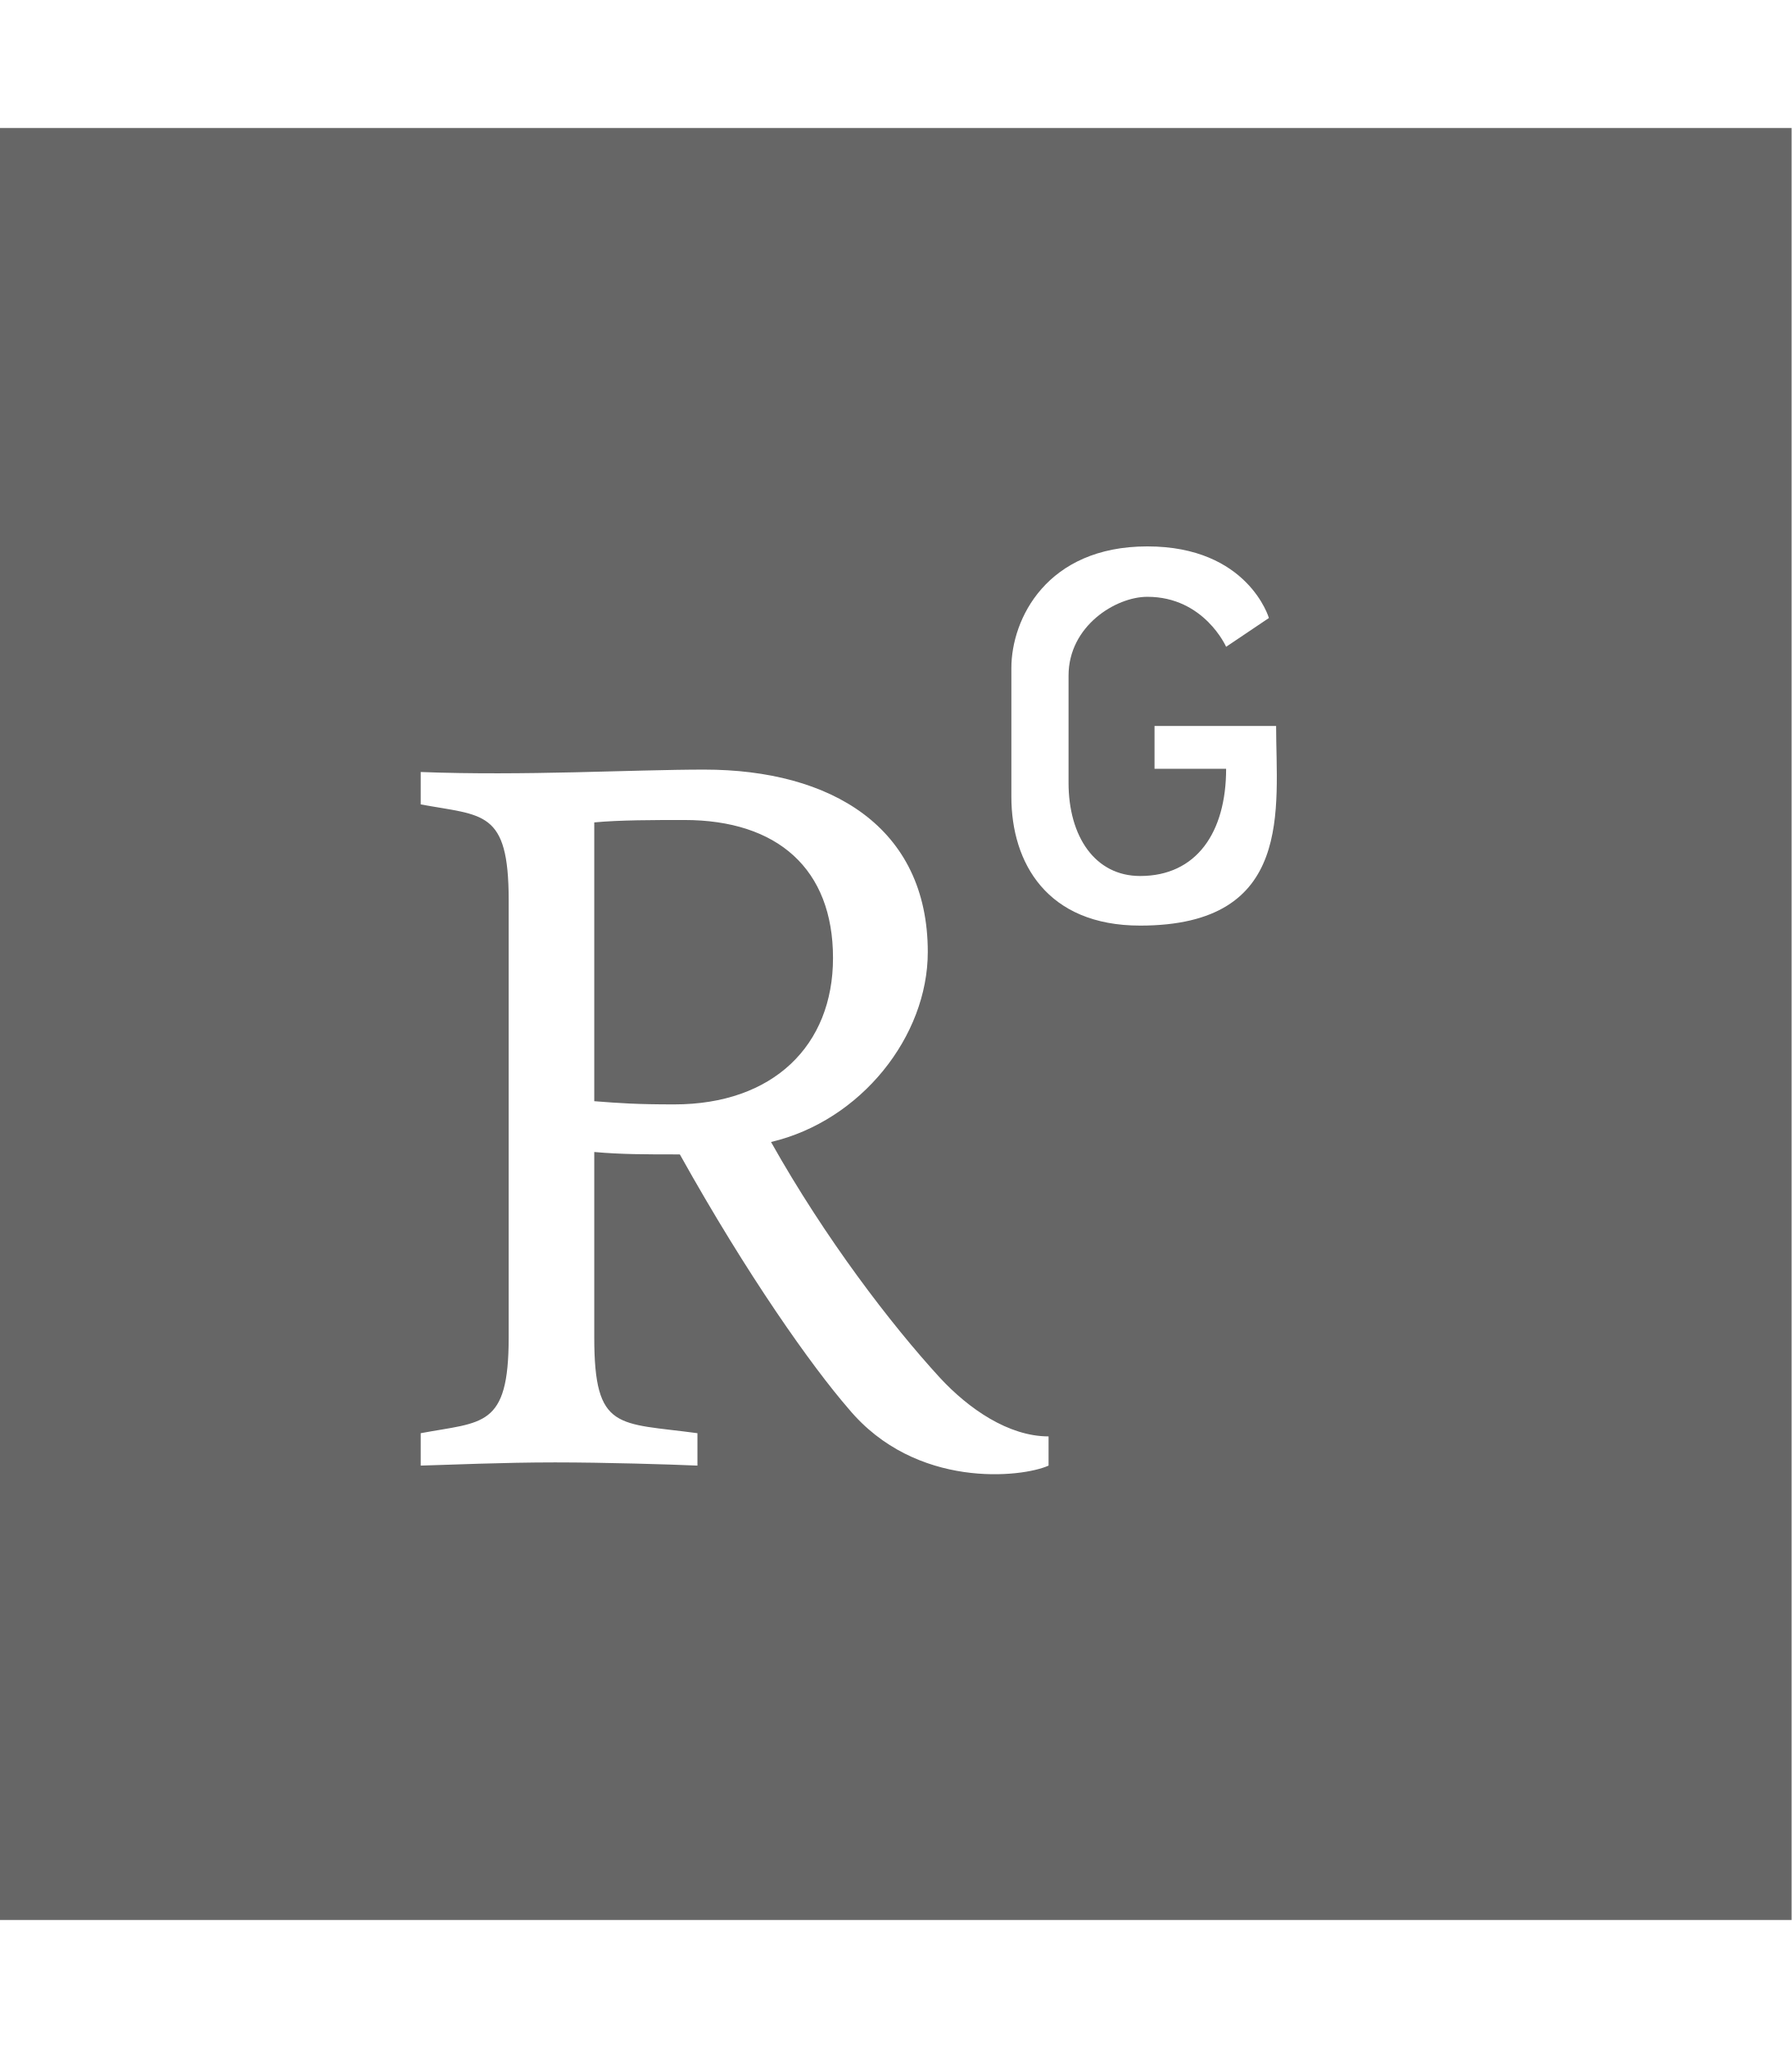
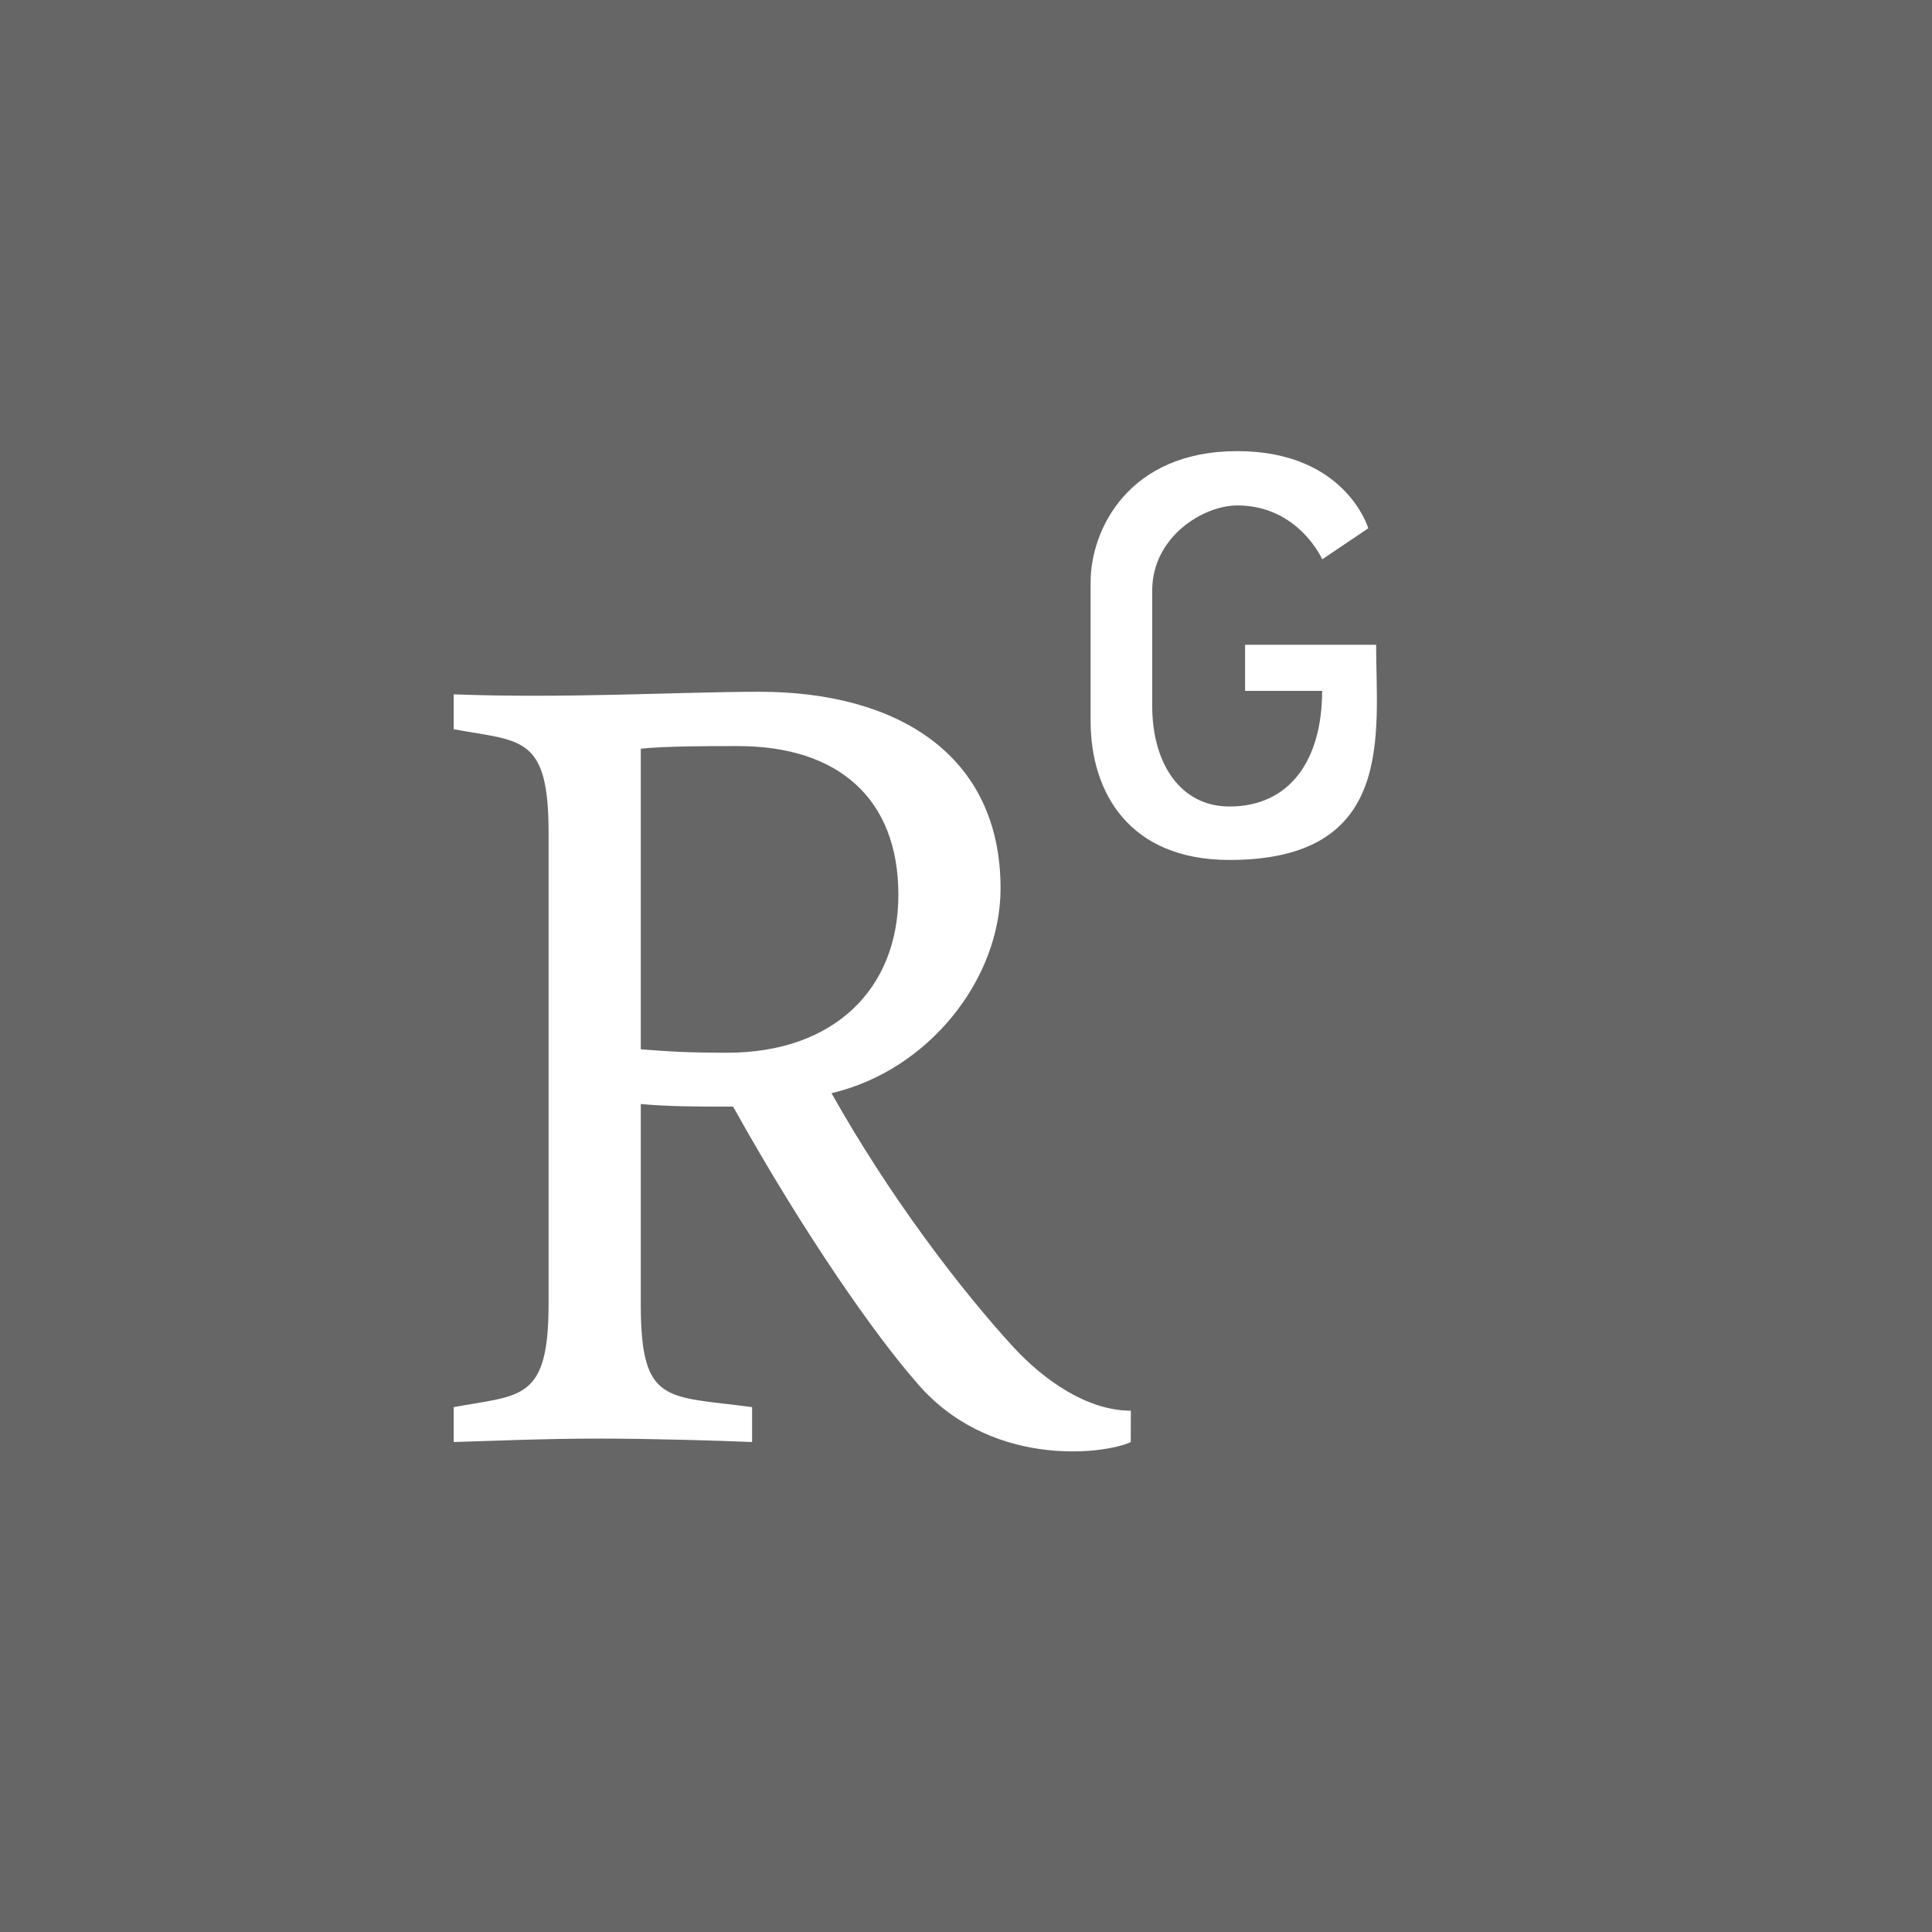
- <svg xmlns="http://www.w3.org/2000/svg" viewBox="0 0 448 512" version="1.1" id="svg134">
+ <svg xmlns="http://www.w3.org/2000/svg" viewBox="0 0 18 18" version="1.1" id="svg134" width="18" height="18">
  <defs id="defs138" />
-   <path d="M0 32v448h448V32H0zm262.2 334.4c-6.6 3-33.2 6-50-14.2-9.2-10.6-25.3-33.3-42.2-63.6-8.9 0-14.7 0-21.4-.6v46.4c0 23.5 6 21.2 25.8 23.9v8.1c-6.9-.3-23.1-.8-35.6-.8-13.1 0-26.1.6-33.6.8v-8.1c15.5-2.9 22-1.3 22-23.9V225c0-22.6-6.4-21-22-23.9V193c25.8 1 53.1-.6 70.9-.6 31.7 0 55.9 14.4 55.9 45.6 0 21.1-16.7 42.2-39.2 47.5 13.6 24.2 30 45.6 42.2 58.9 7.2 7.8 17.2 14.7 27.2 14.7v7.3zm22.9-135c-23.3 0-32.2-15.7-32.2-32.2V167c0-12.2 8.8-30.4 34-30.4s30.4 17.9 30.4 17.9l-10.7 7.2s-5.5-12.5-19.7-12.5c-7.9 0-19.7 7.3-19.7 19.7v26.8c0 13.4 6.6 23.3 17.9 23.3 14.1 0 21.5-10.9 21.5-26.8h-17.9v-10.7h30.4c0 20.5 4.7 49.9-34 49.9zm-116.5 44.7c-9.4 0-13.6-.3-20-.8v-69.7c6.4-.6 15-.6 22.5-.6 23.3 0 37.2 12.2 37.2 34.5 0 21.9-15 36.6-39.7 36.6z" id="path132" style="fill:#666666" />
+   <path d="M 0,0 V 18 H 18 V 0 Z M 10.535,13.436 C 10.27,13.556 9.201,13.677 8.526,12.865 8.156,12.439 7.509,11.527 6.83,10.31 c -0.358,0 -0.591,0 -0.86,-0.024 V 12.15 c 0,0.944 0.241,0.852 1.037,0.96 v 0.325 c -0.277,-0.012 -0.928,-0.032 -1.43,-0.032 -0.526,0 -1.049,0.024 -1.35,0.032 V 13.11 C 4.85,12.994 5.111,13.058 5.111,12.15 V 7.754 c 0,-0.908 -0.257,-0.844 -0.884,-0.96 V 6.469 c 1.037,0.04 2.133,-0.024 2.849,-0.024 1.274,0 2.246,0.579 2.246,1.832 0,0.848 -0.671,1.696 -1.575,1.908 0.546,0.972 1.205,1.832 1.696,2.367 0.289,0.313 0.691,0.591 1.093,0.591 z m 0.92,-5.424 c -0.936,0 -1.294,-0.631 -1.294,-1.294 v -1.294 c 0,-0.49 0.354,-1.221 1.366,-1.221 1.012,0 1.221,0.719 1.221,0.719 L 12.319,5.211 c 0,0 -0.221,-0.502 -0.792,-0.502 -0.317,0 -0.792,0.293 -0.792,0.792 v 1.077 c 0,0.538 0.265,0.936 0.719,0.936 0.567,0 0.864,-0.438 0.864,-1.077 H 11.6 V 6.007 h 1.221 c 0,0.824 0.189,2.005 -1.366,2.005 z M 6.774,9.808 c -0.378,0 -0.546,-0.012 -0.804,-0.032 V 6.975 C 6.228,6.951 6.573,6.951 6.875,6.951 c 0.936,0 1.495,0.49 1.495,1.386 0,0.88 -0.603,1.471 -1.595,1.471 z" id="path132" style="fill:#666666;stroke-width:0.04" />
</svg>
